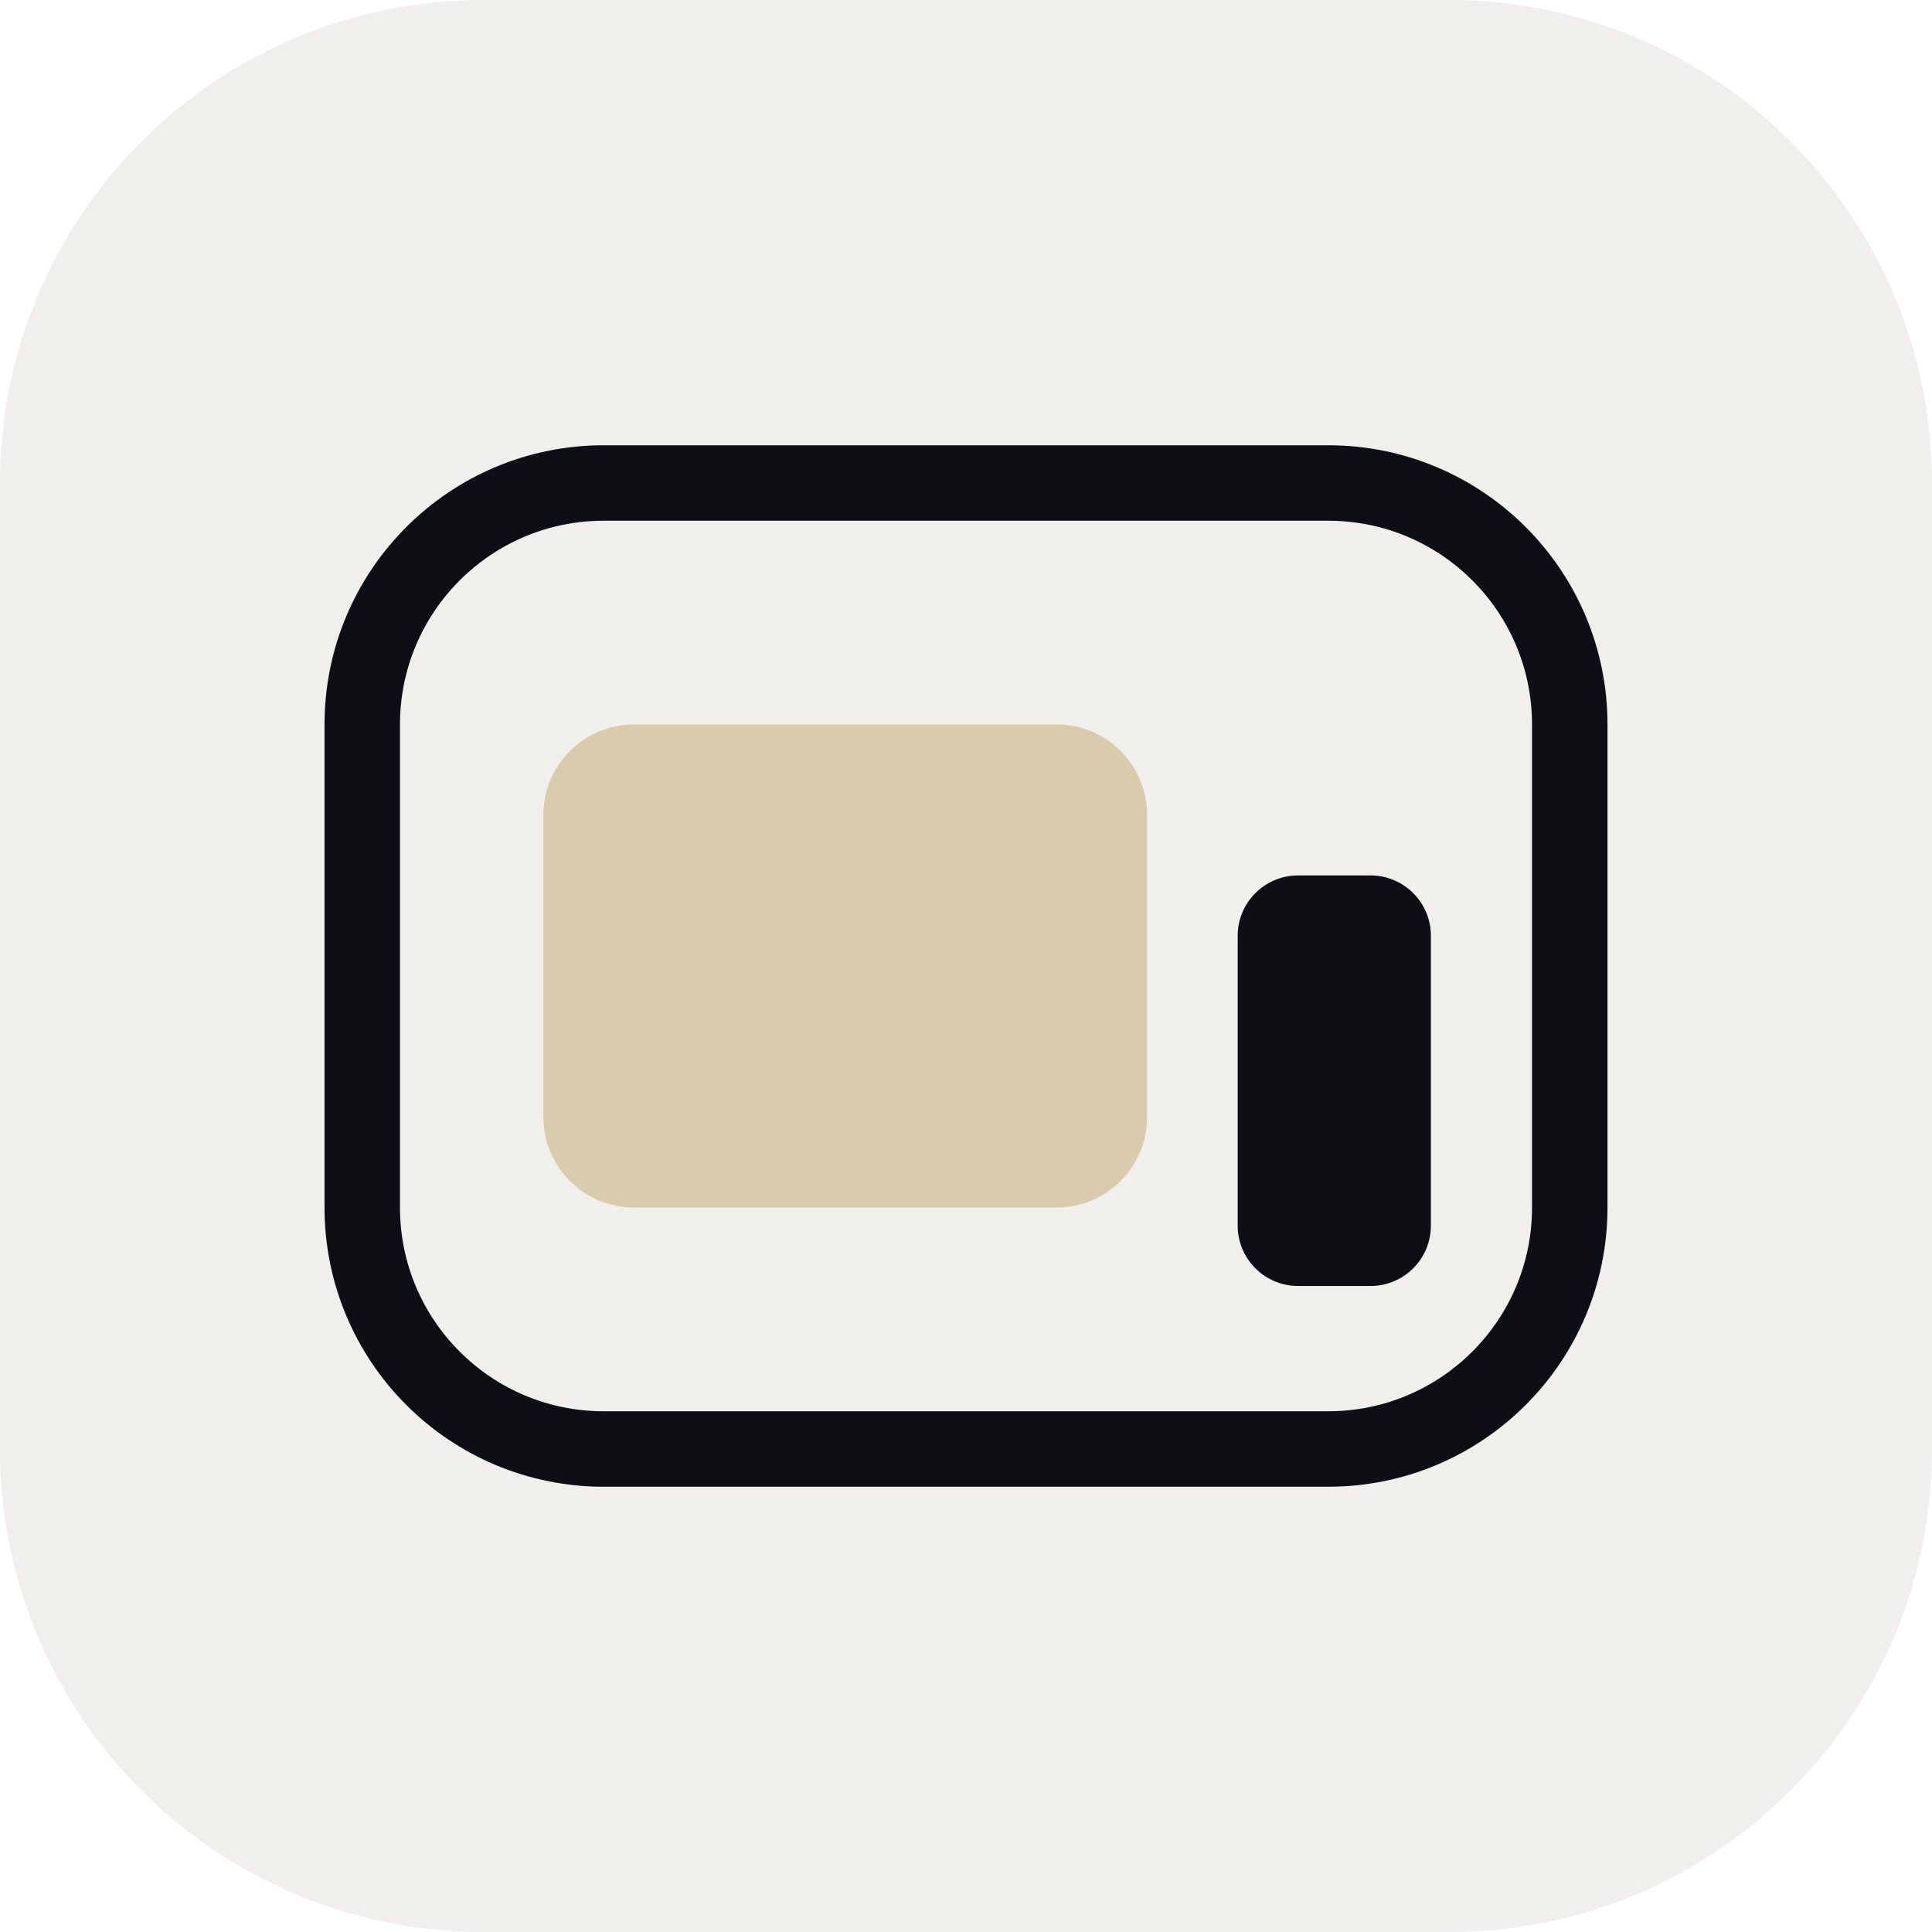
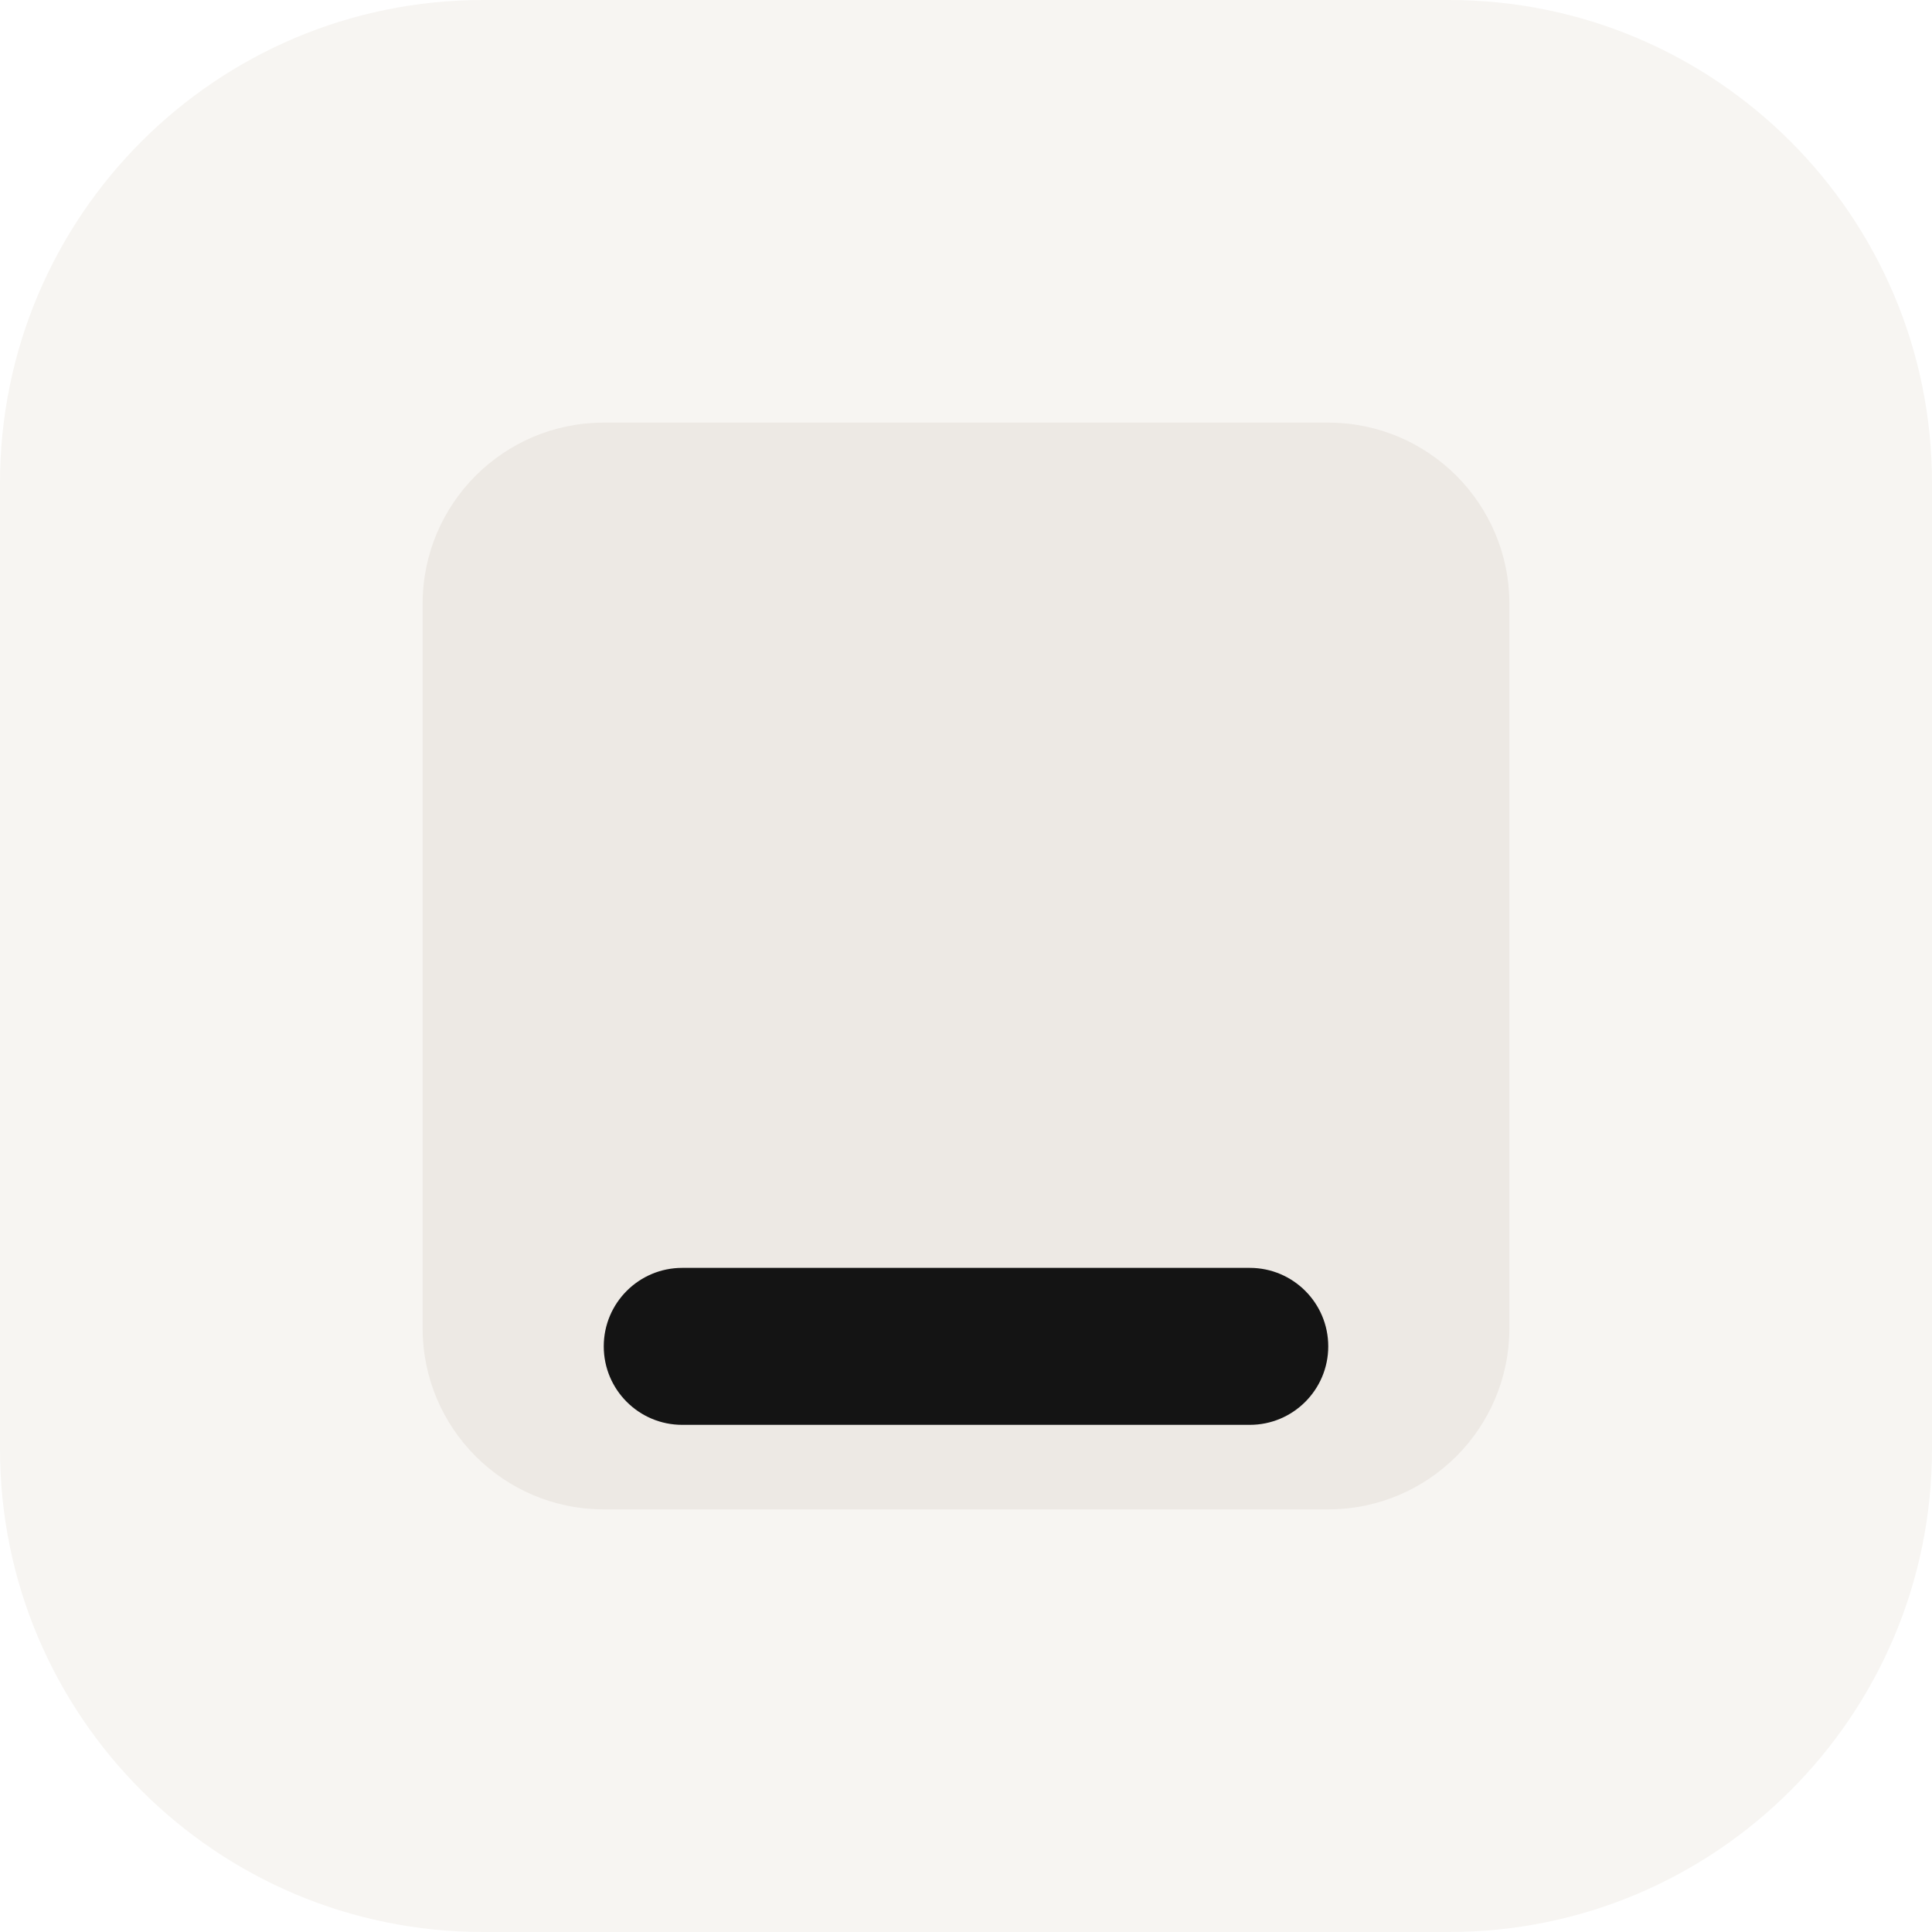
<svg xmlns="http://www.w3.org/2000/svg" viewBox="0 0 32 32" fill="none">
-   <rect width="32" height="32" rx="8" fill="#F0EFEC" />
-   <rect x="6" y="8" width="20" height="16" rx="4" fill="#F0EFEC" stroke="#0D0F14" stroke-width="1.25" />
-   <rect x="9" y="12" width="10" height="8" rx="1.5" fill="#D9CCAC" />
-   <rect x="20.5" y="14.5" width="3.2" height="6.8" rx="1" fill="#0D0F14" />
+   <rect width="32" height="32" rx="8" fill="#F7F5F2" />
+   <rect x="7" y="7" width="18" height="18" rx="3" fill="#EDE9E4" />
+   <rect x="10" y="21" width="12" height="2.6" rx="1.3" fill="#141414" />
</svg>
